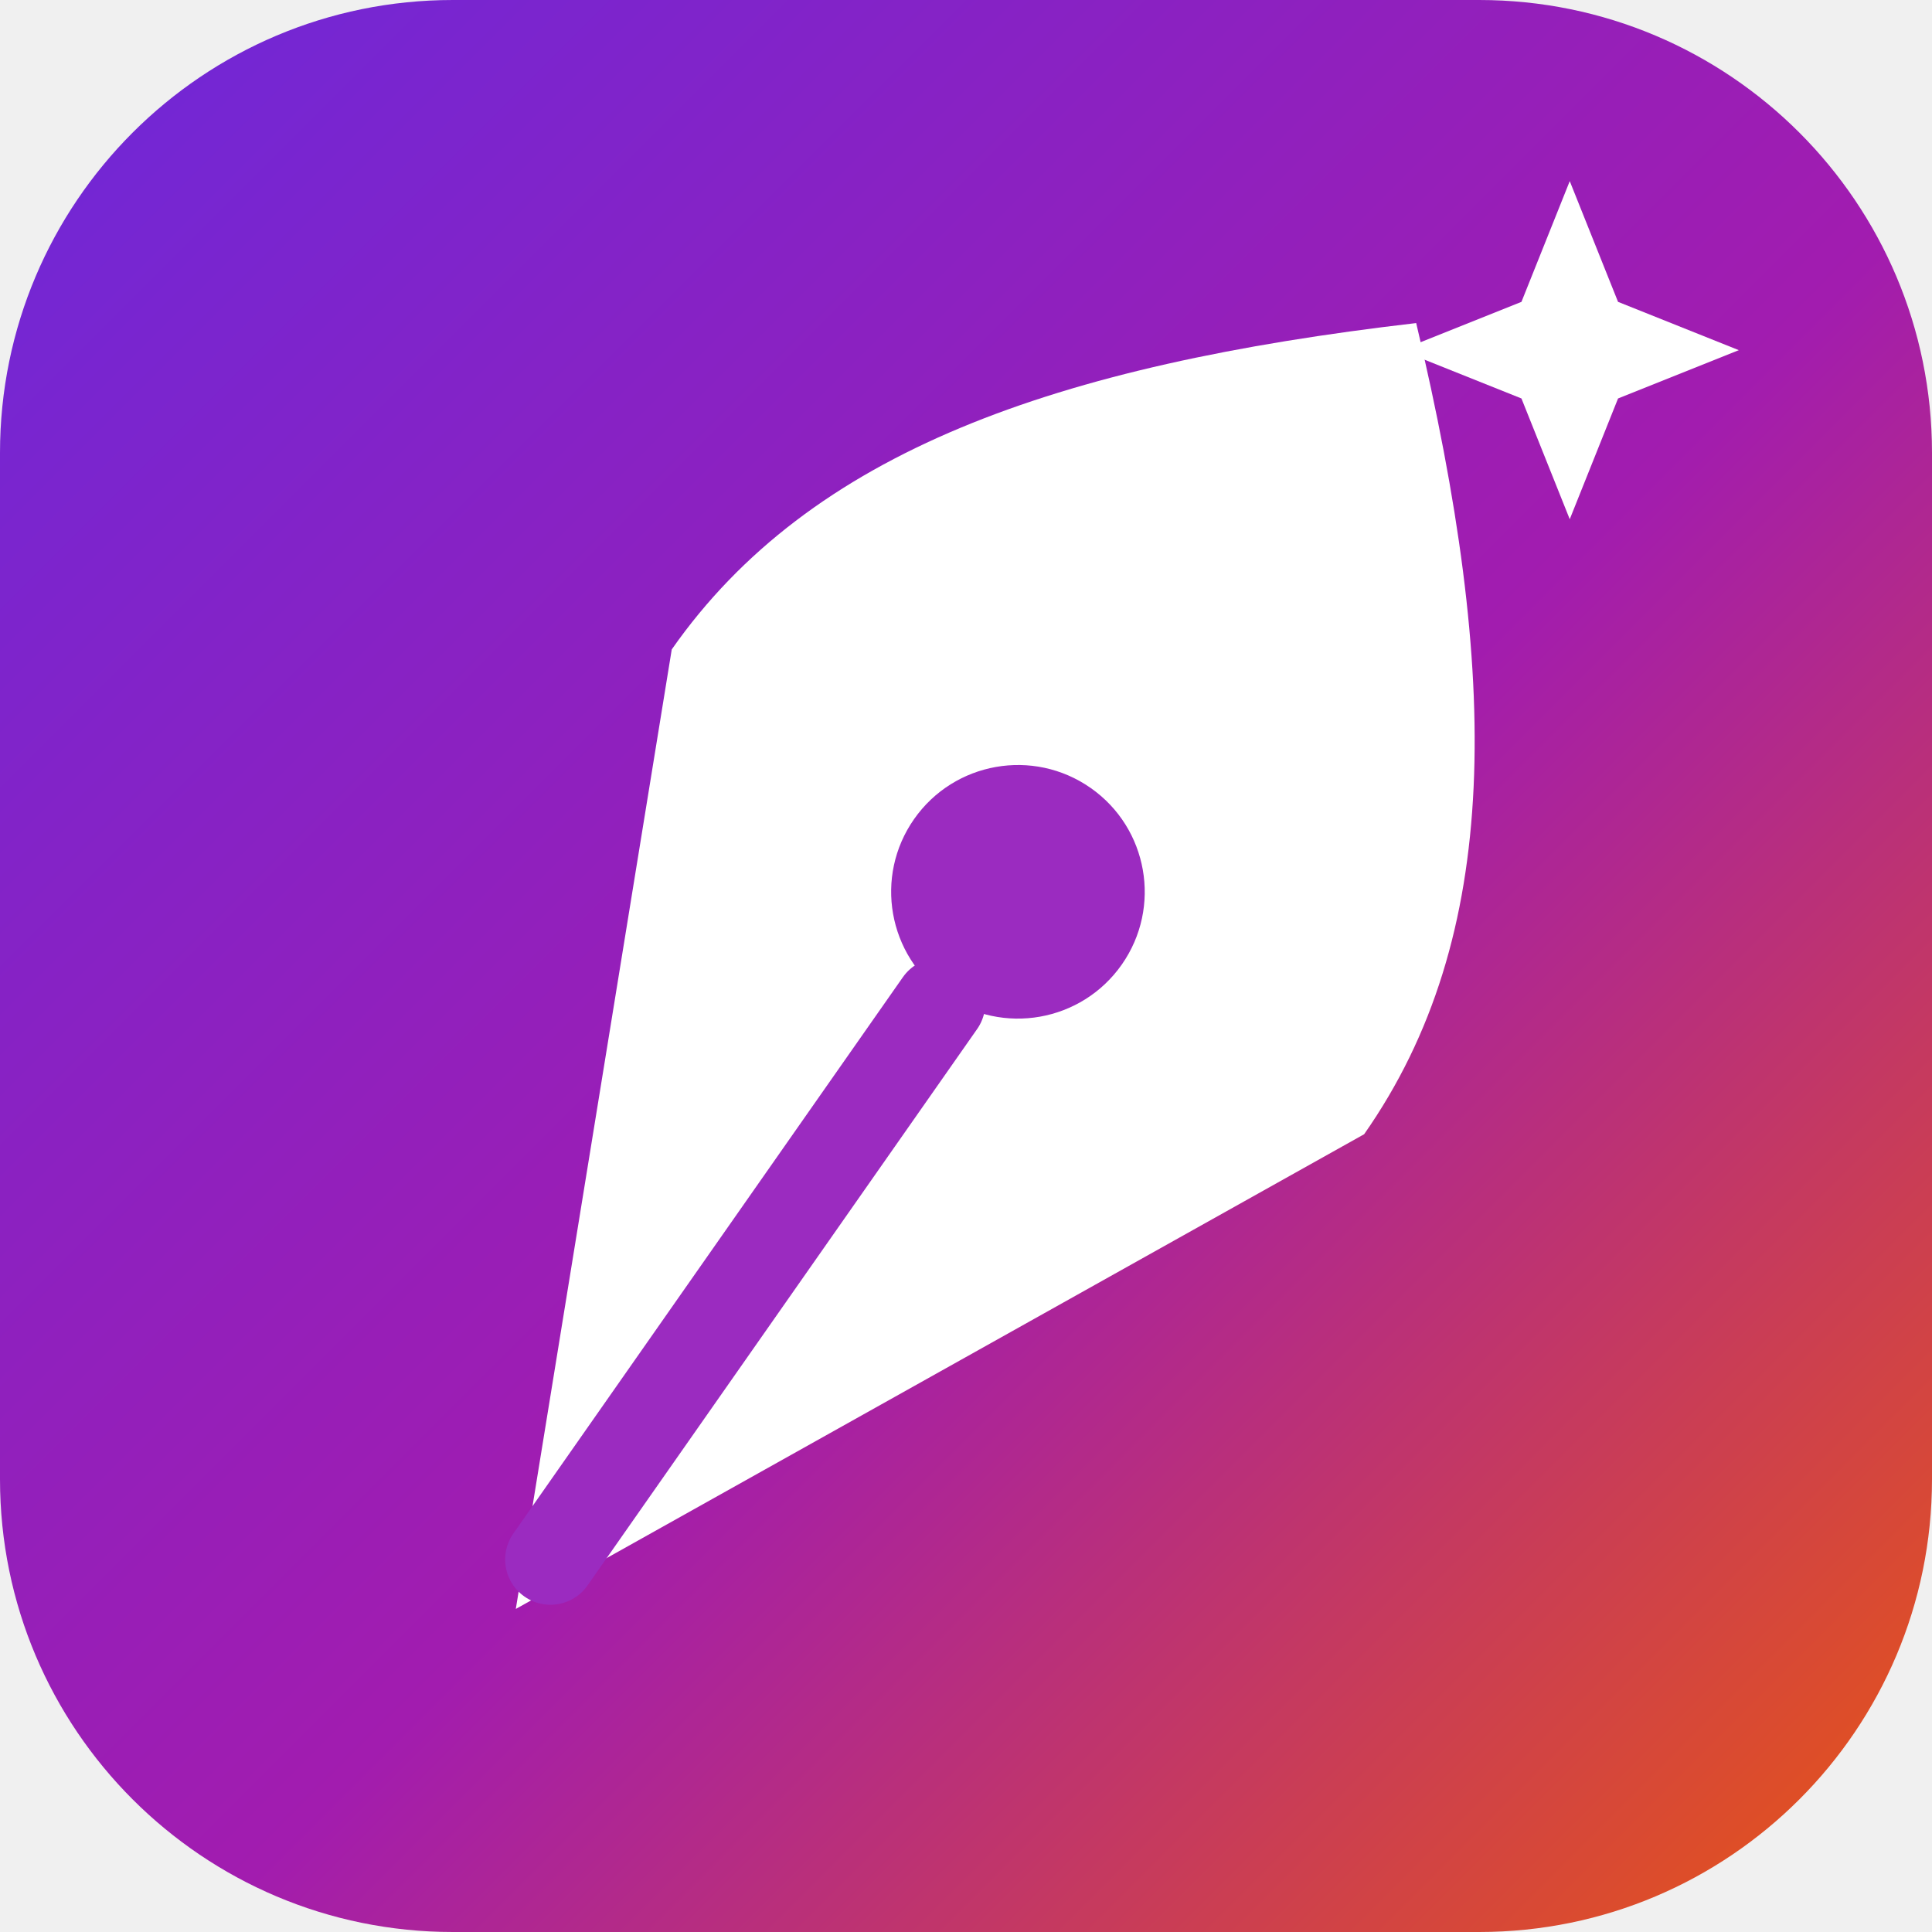
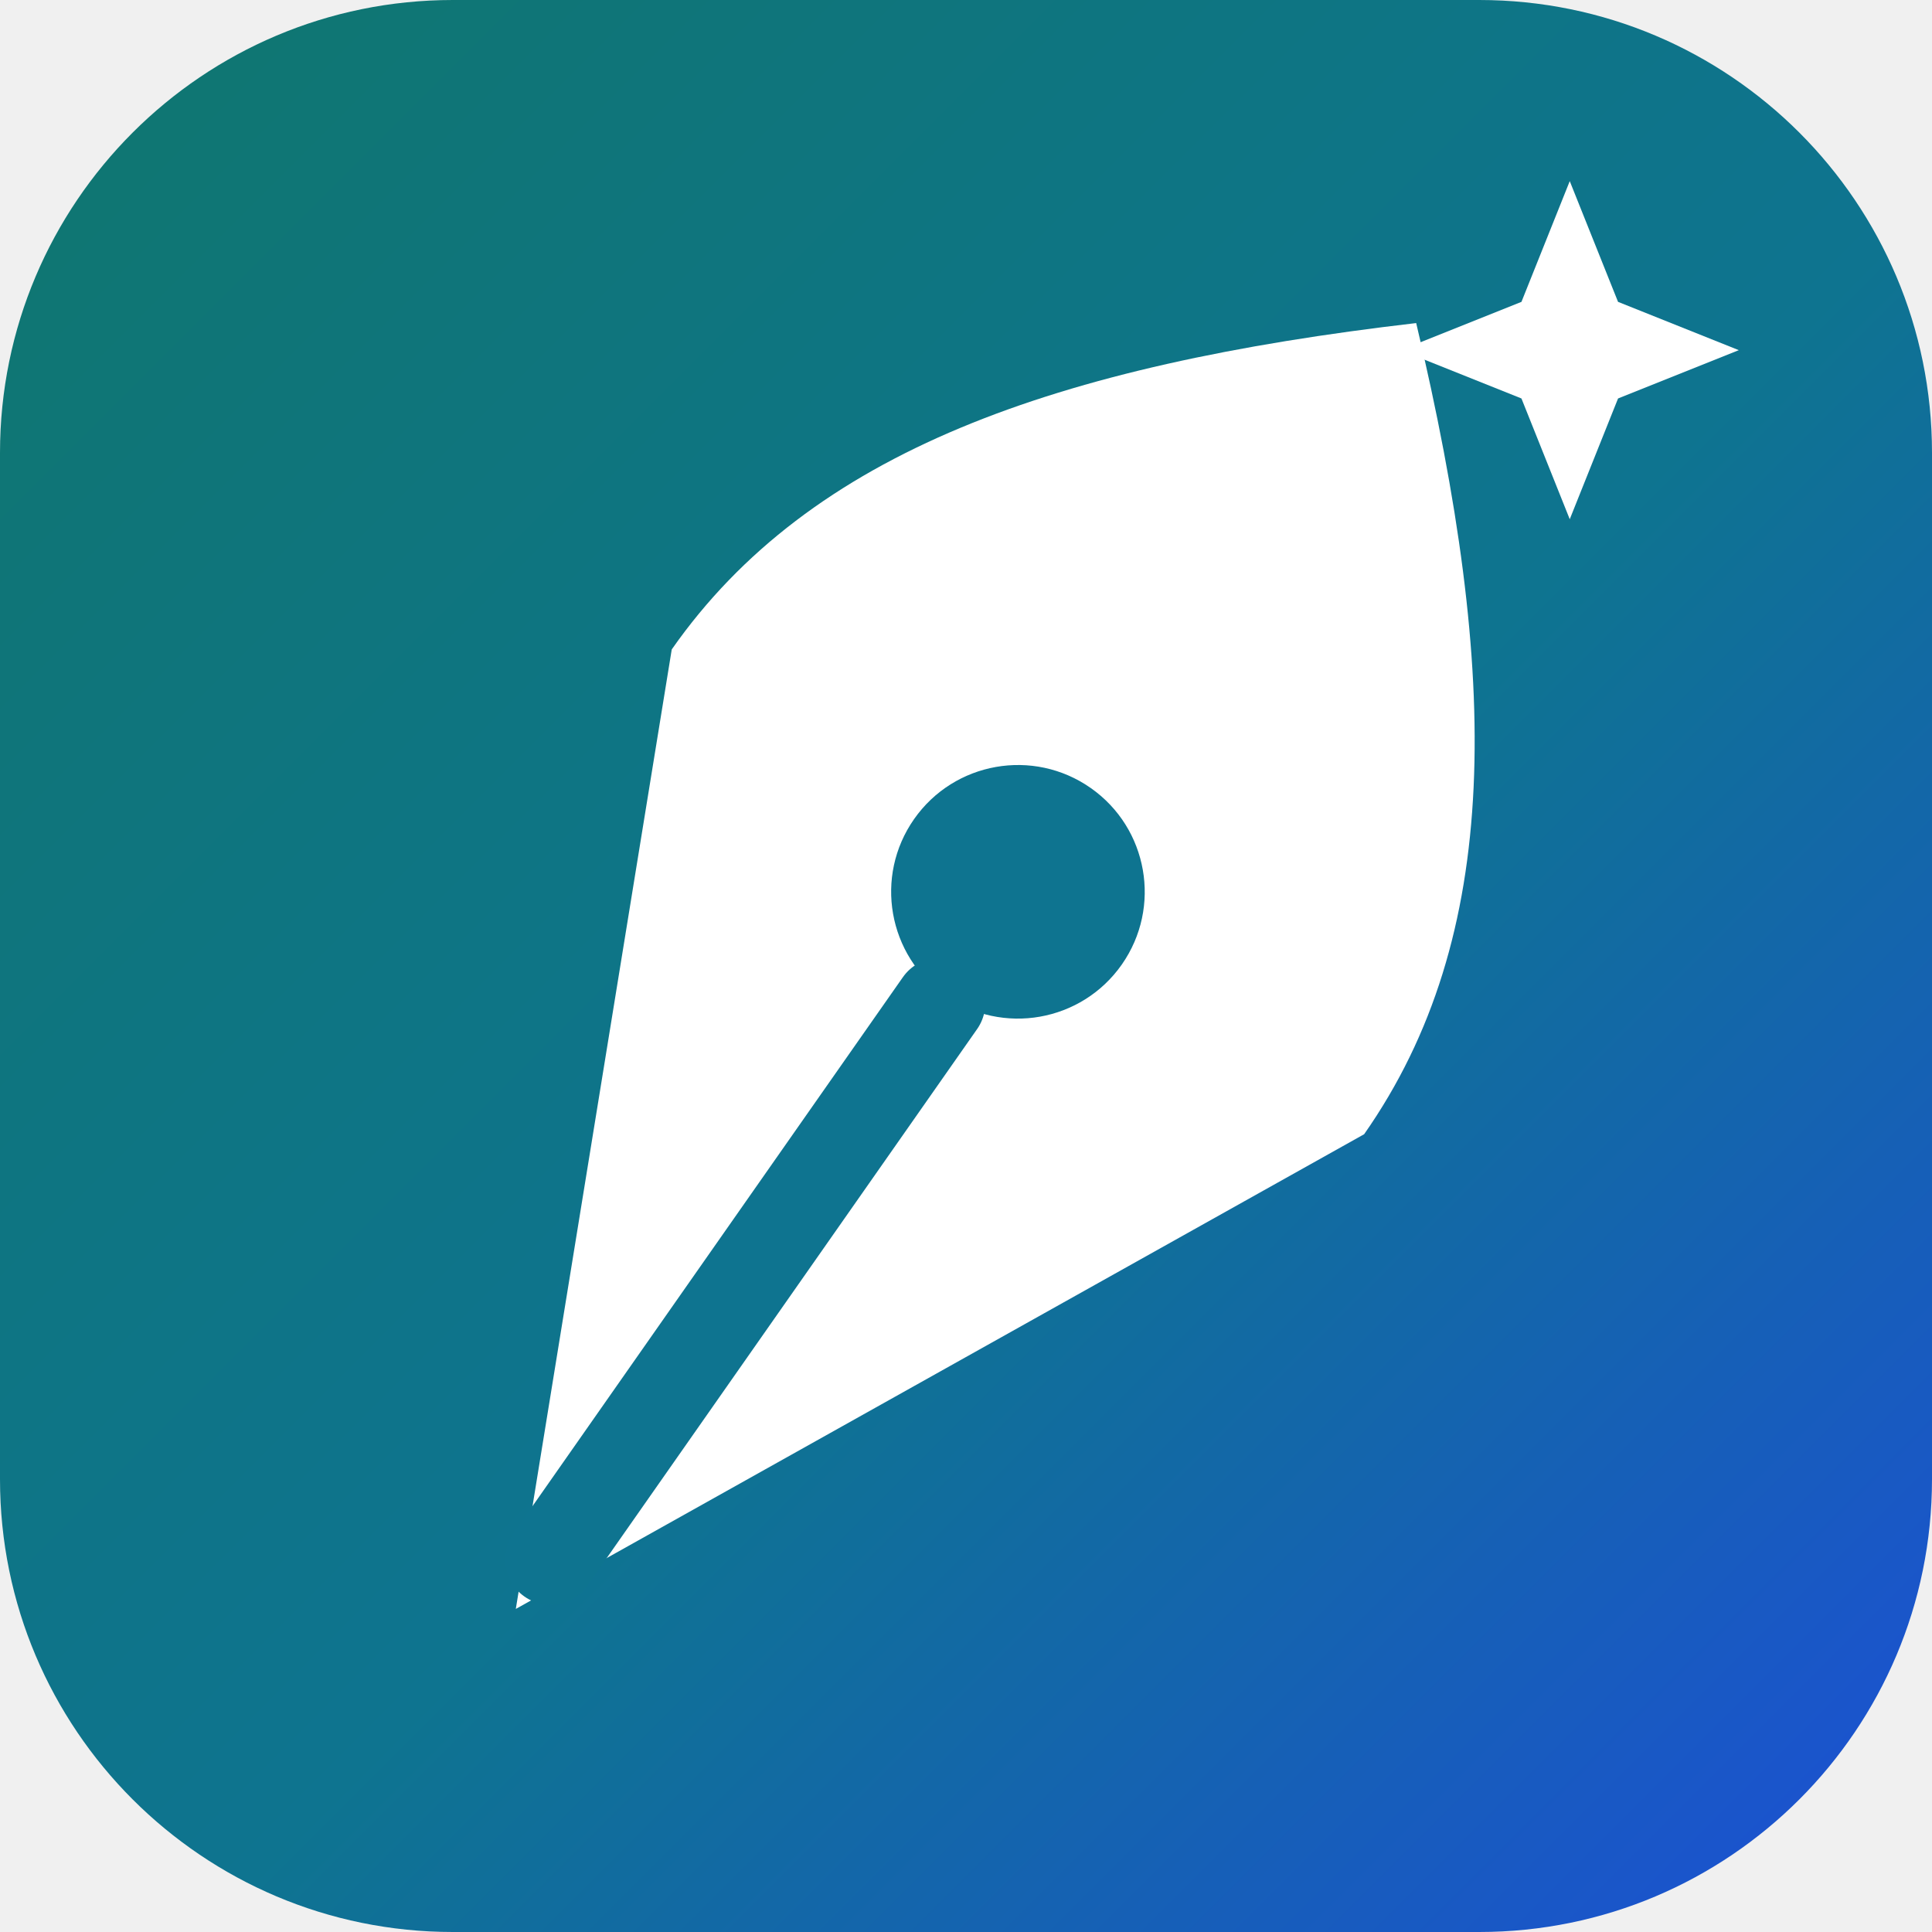
<svg xmlns="http://www.w3.org/2000/svg" viewBox="0 0 64 64">
  <defs>
    <linearGradient id="g" x1="0" y1="0" x2="1" y2="1">
-       <stop offset="0" stop-color="#6d28d9" />
-       <stop offset=".55" stop-color="#a21caf" />
-       <stop offset="1" stop-color="#ea580c" />
+       <stop offset="0" stop-color="#0f766e" />
+       <stop offset=".55" stop-color="#0e7490" />
+       <stop offset="1" stop-color="#1d4ed8" />
    </linearGradient>
  </defs>
  <rect width="64" height="64" rx="15" fill="url(#g)" />
  <g transform="rotate(35 32 32)">
    <path d="M32 6C41 14 46 21 46 29L32 58 18 29C18 21 23 14 32 6Z" fill="#fff" />
-     <path d="M32 33.5V56" stroke="#9b2bc0" stroke-width="3" stroke-linecap="round" />
-     <circle cx="32" cy="29" r="4.2" fill="#9b2bc0" />
+     <path d="M32 33.5V56" stroke="#0e7490" stroke-width="3" stroke-linecap="round" />
+     <circle cx="32" cy="29" r="4.2" fill="#0e7490" />
  </g>
  <path d="M52 6l1.6 4 4 1.6-4 1.6-1.6 4-1.6-4-4-1.6 4-1.6z" fill="#fff" />
</svg>
